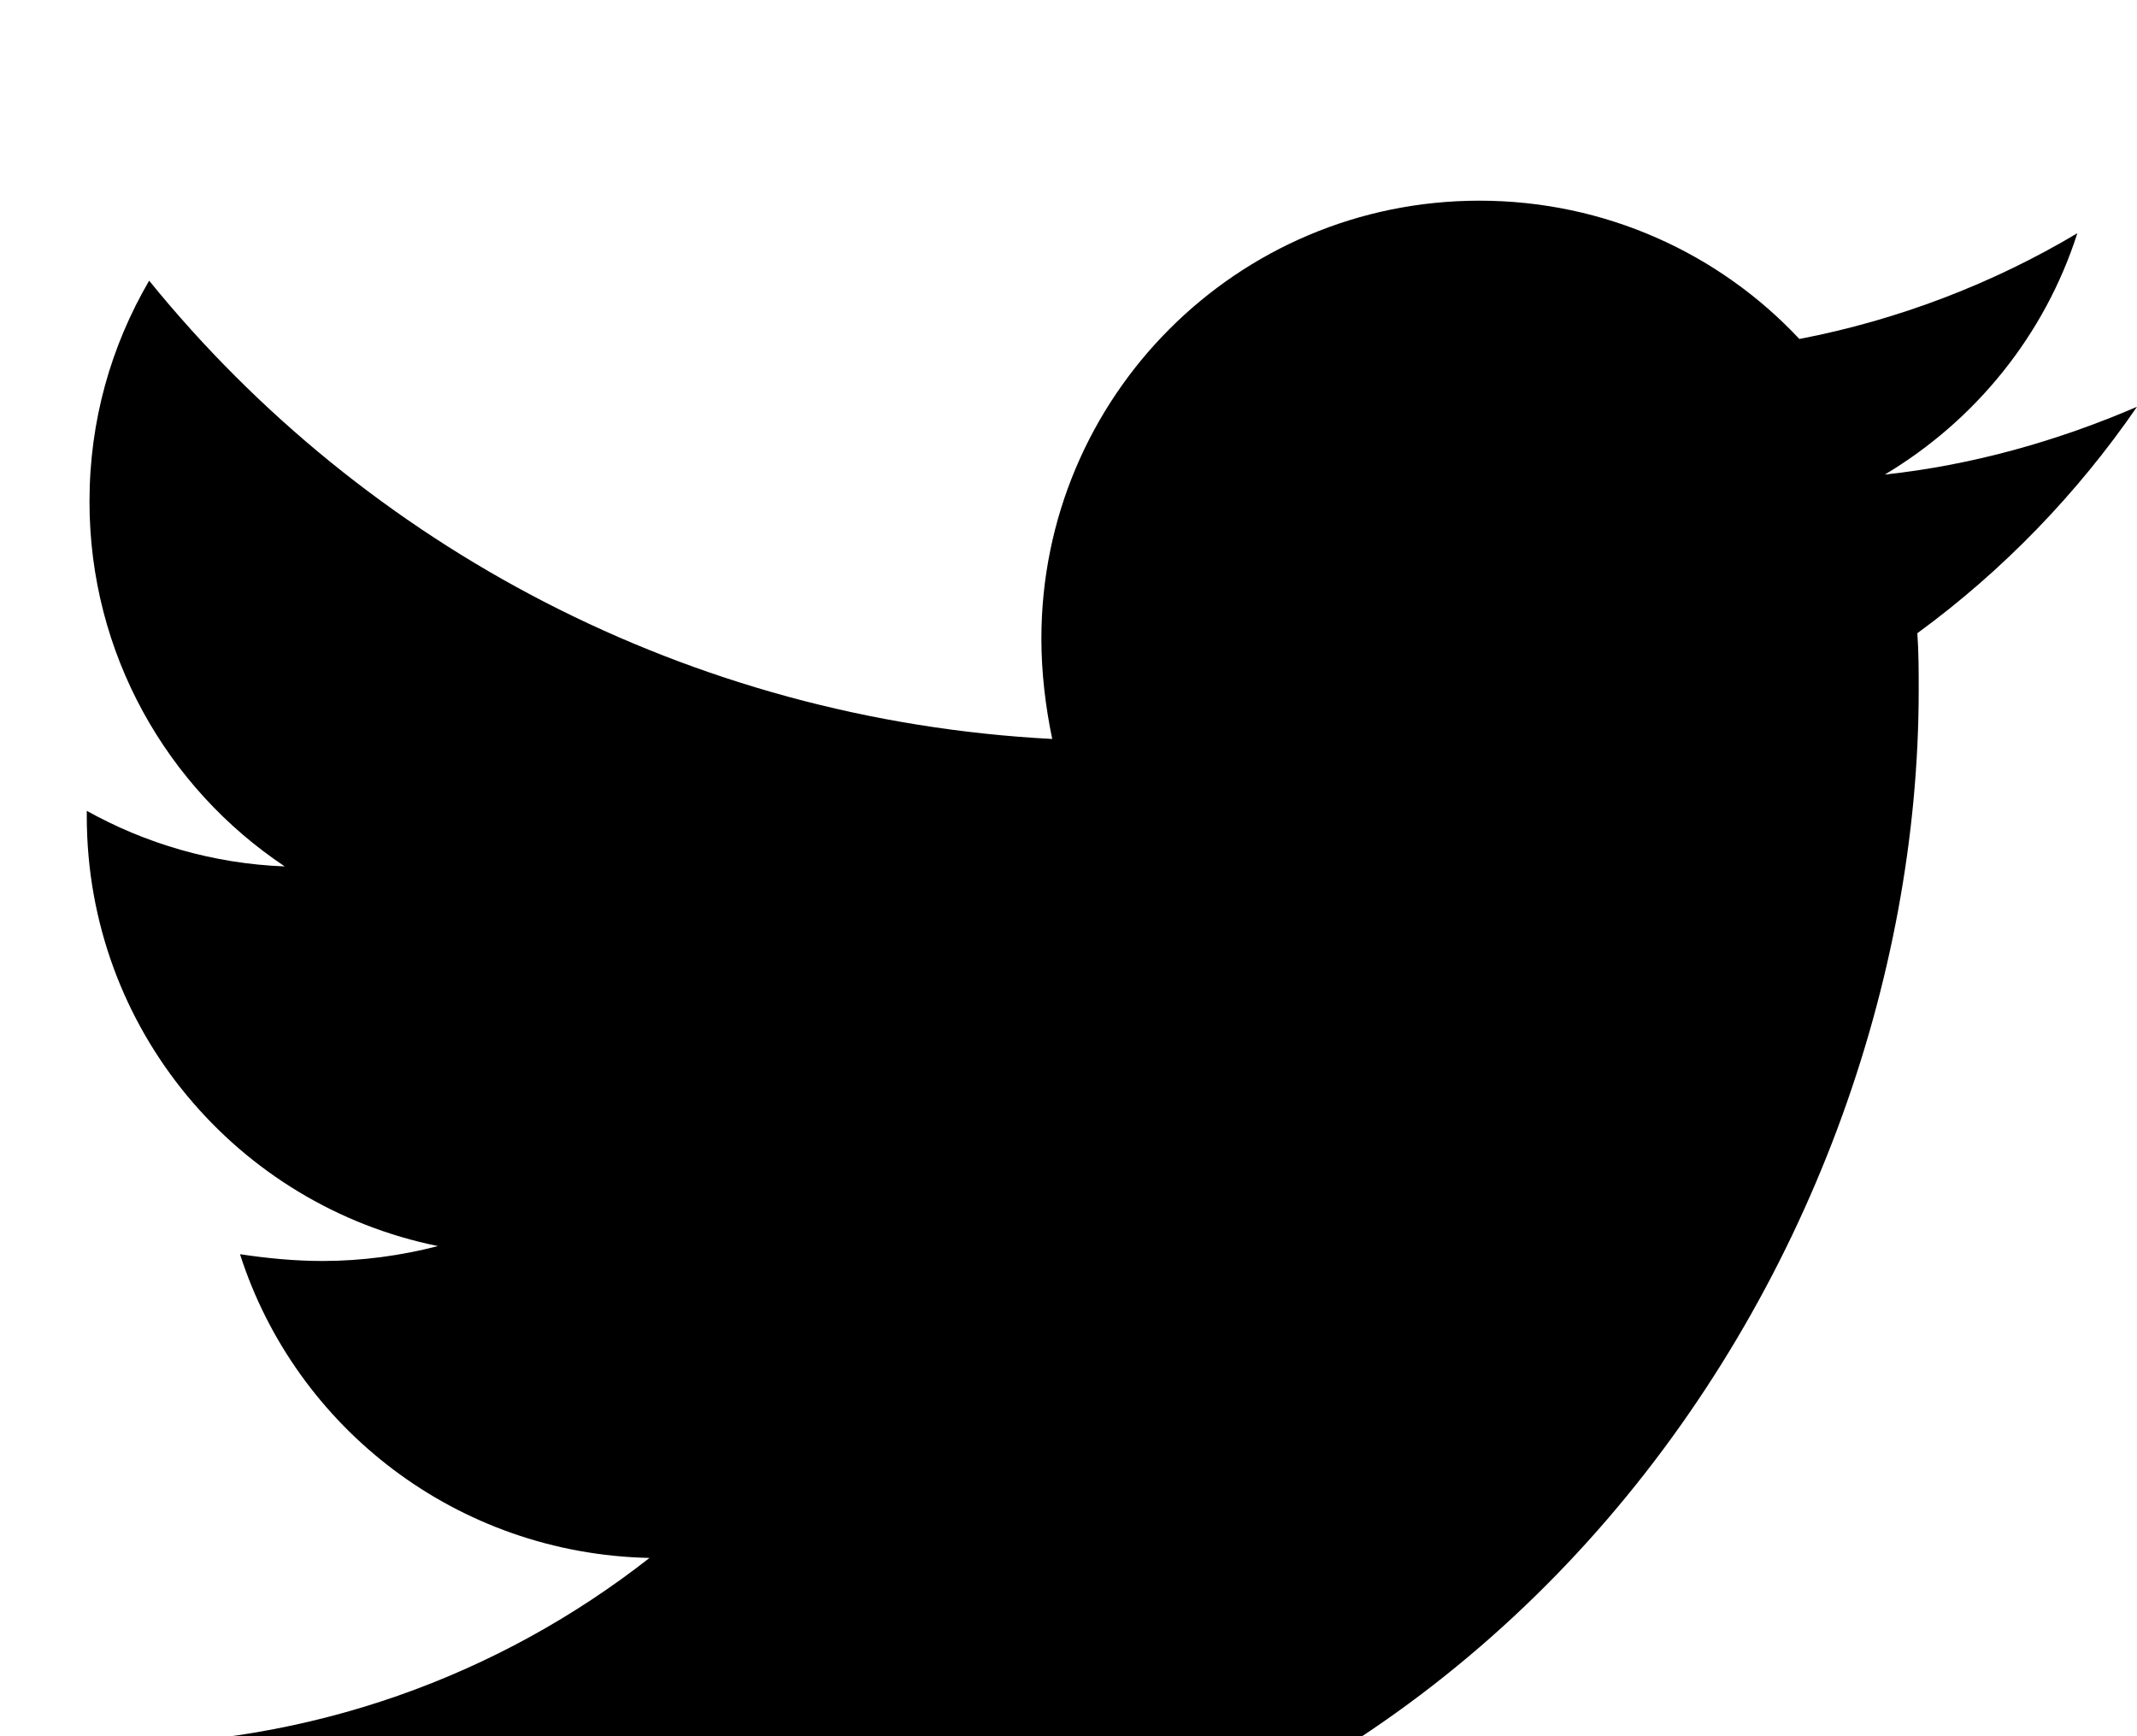
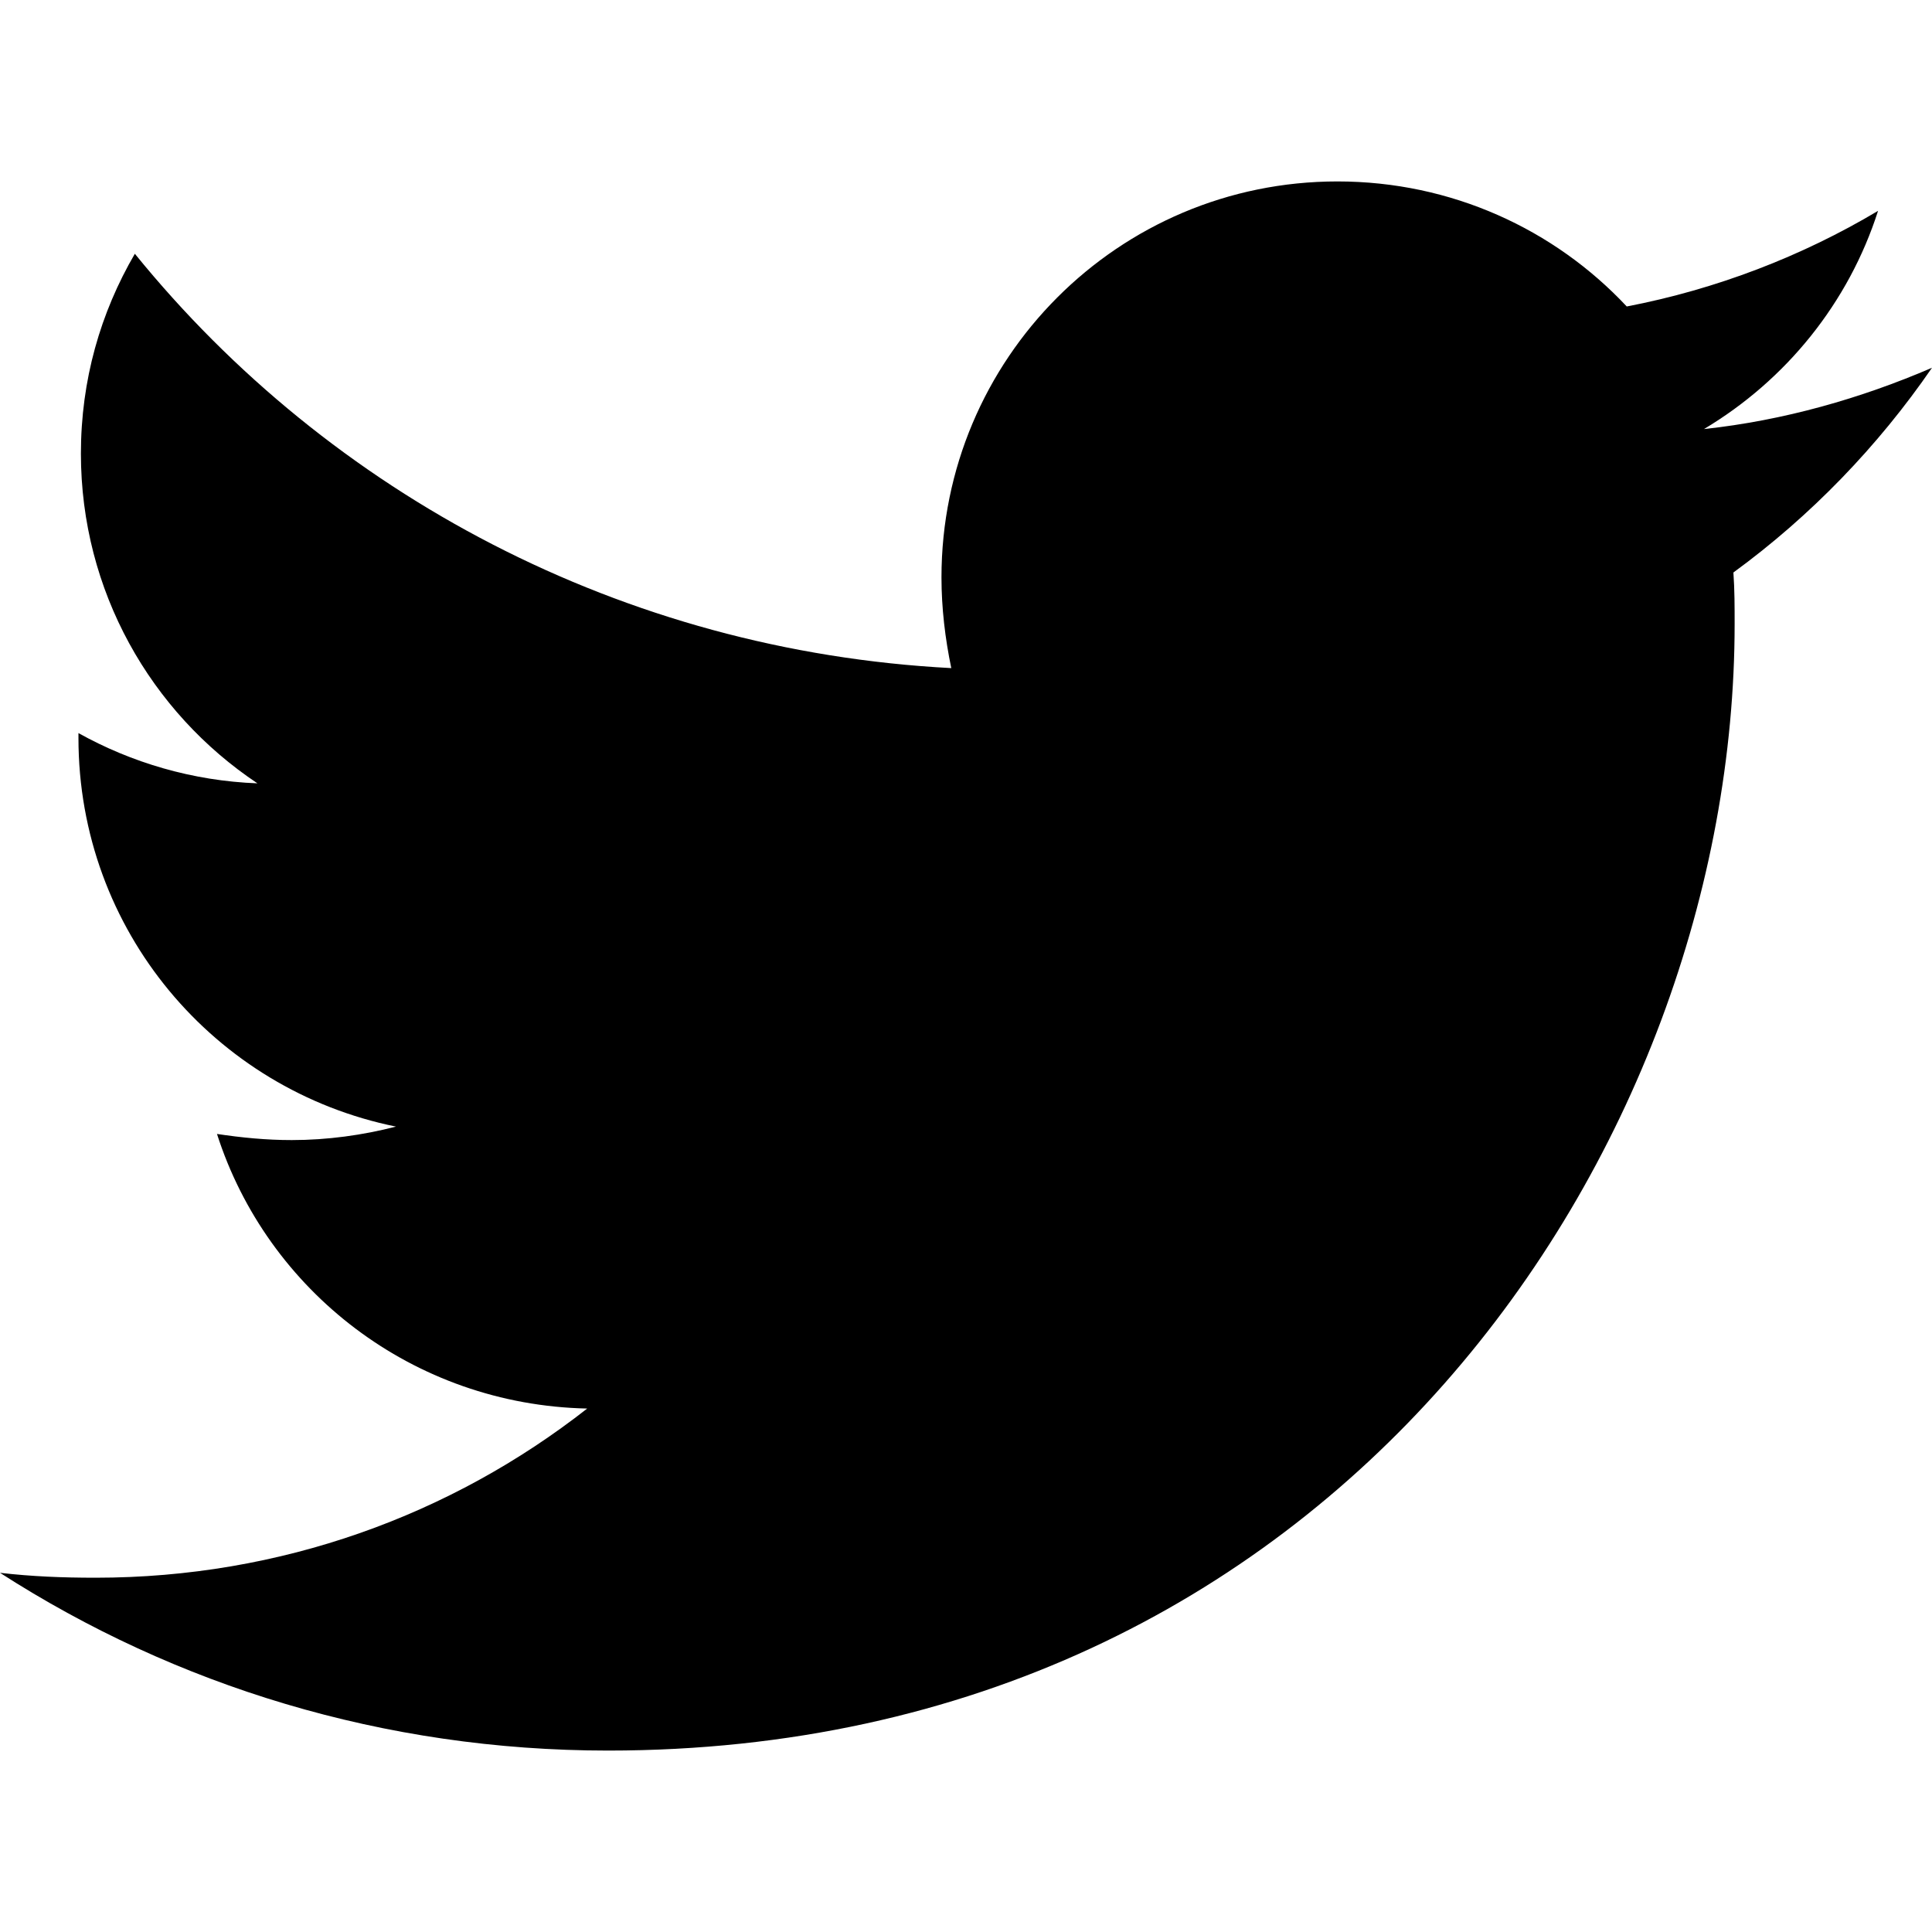
- <svg xmlns="http://www.w3.org/2000/svg" aria-hidden="true" focusable="false" data-prefix="fab" data-icon="twitter" class="svg-inline--fa fa-twitter fa-w-16" role="img" viewbox="0 0 512 512">
+ <svg xmlns="http://www.w3.org/2000/svg" aria-hidden="true" focusable="false" data-prefix="fab" data-icon="twitter" class="svg-inline--fa fa-twitter fa-w-16" role="img" viewBox="0 0 512 512">
  <path fill="currentColor" d="M459.37 151.716c.325 4.548.325 9.097.325 13.645 0 138.72-105.583 298.558-298.558 298.558-59.452 0-114.68-17.219-161.137-47.106 8.447.974 16.568 1.299 25.34 1.299 49.055 0 94.213-16.568 130.274-44.832-46.132-.975-84.792-31.188-98.112-72.772 6.498.974 12.995 1.624 19.818 1.624 9.421 0 18.843-1.3 27.614-3.573-48.081-9.747-84.143-51.98-84.143-102.985v-1.299c13.969 7.797 30.214 12.67 47.431 13.319-28.264-18.843-46.781-51.005-46.781-87.391 0-19.492 5.197-37.36 14.294-52.954 51.655 63.675 129.3 105.258 216.365 109.807-1.624-7.797-2.599-15.918-2.599-24.04 0-57.828 46.782-104.934 104.934-104.934 30.213 0 57.502 12.67 76.67 33.137 23.715-4.548 46.456-13.32 66.599-25.34-7.798 24.366-24.366 44.833-46.132 57.827 21.117-2.273 41.584-8.122 60.426-16.243-14.292 20.791-32.161 39.308-52.628 54.253z" />
</svg>
